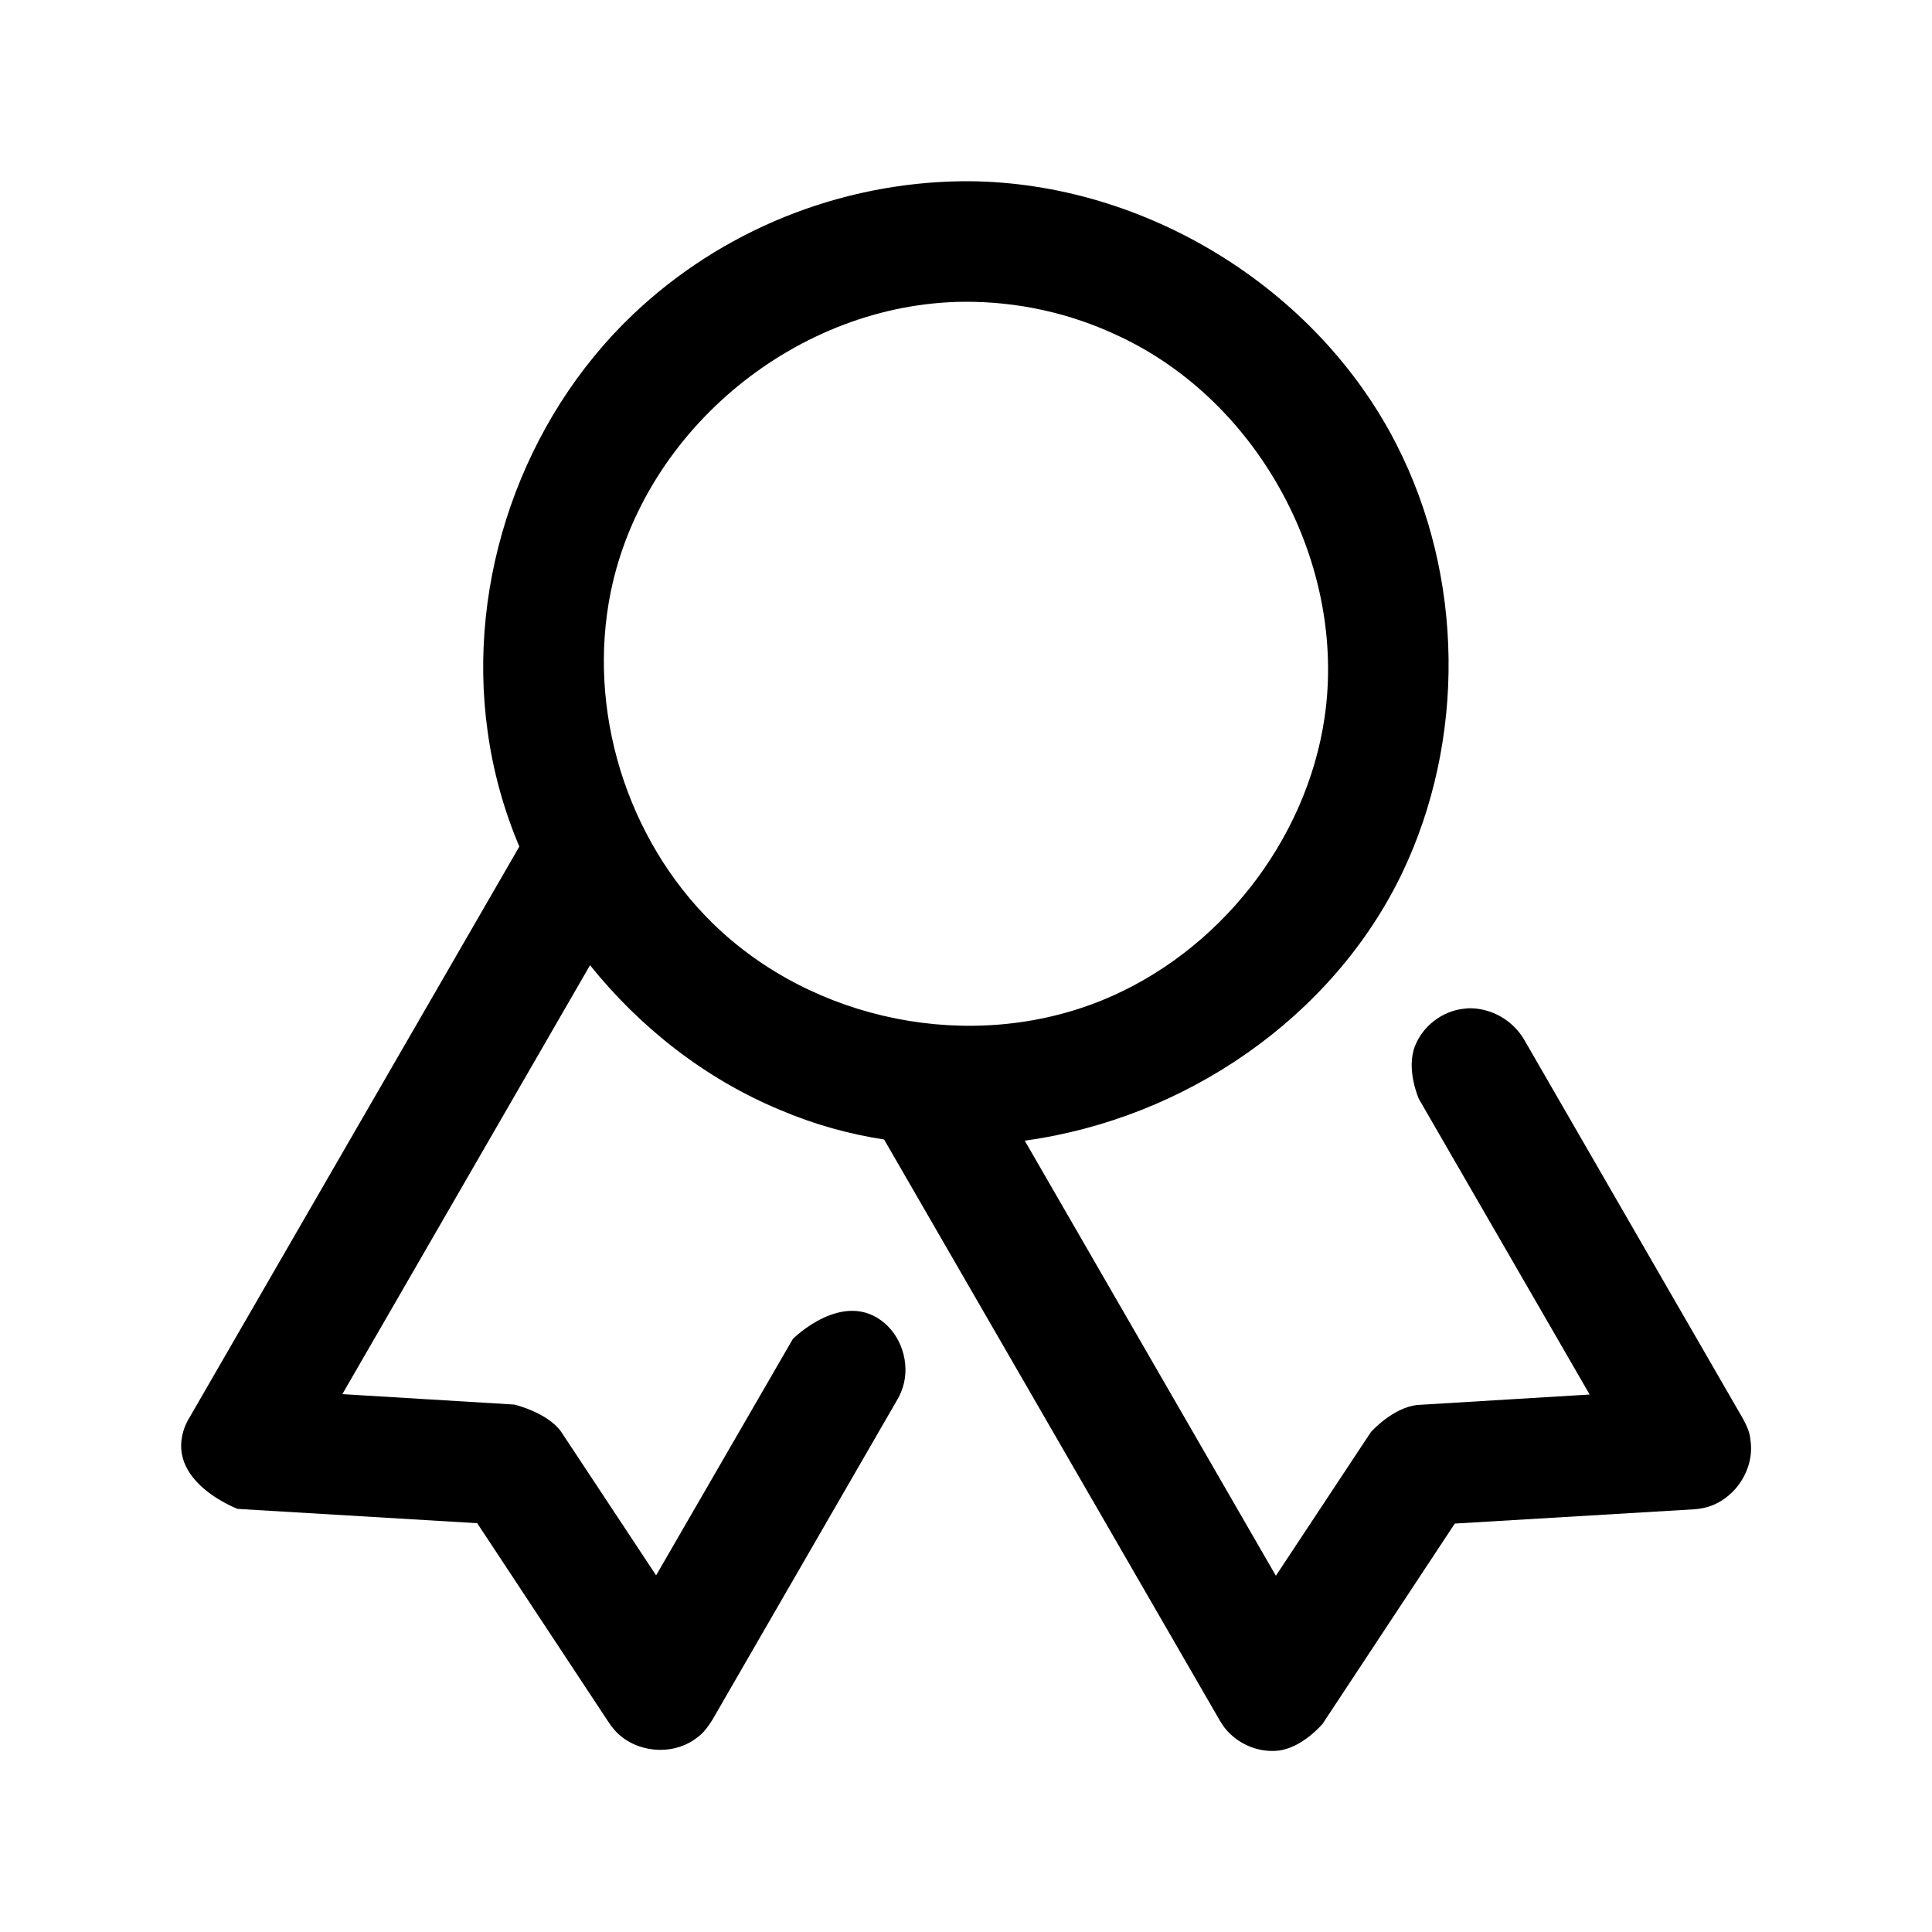
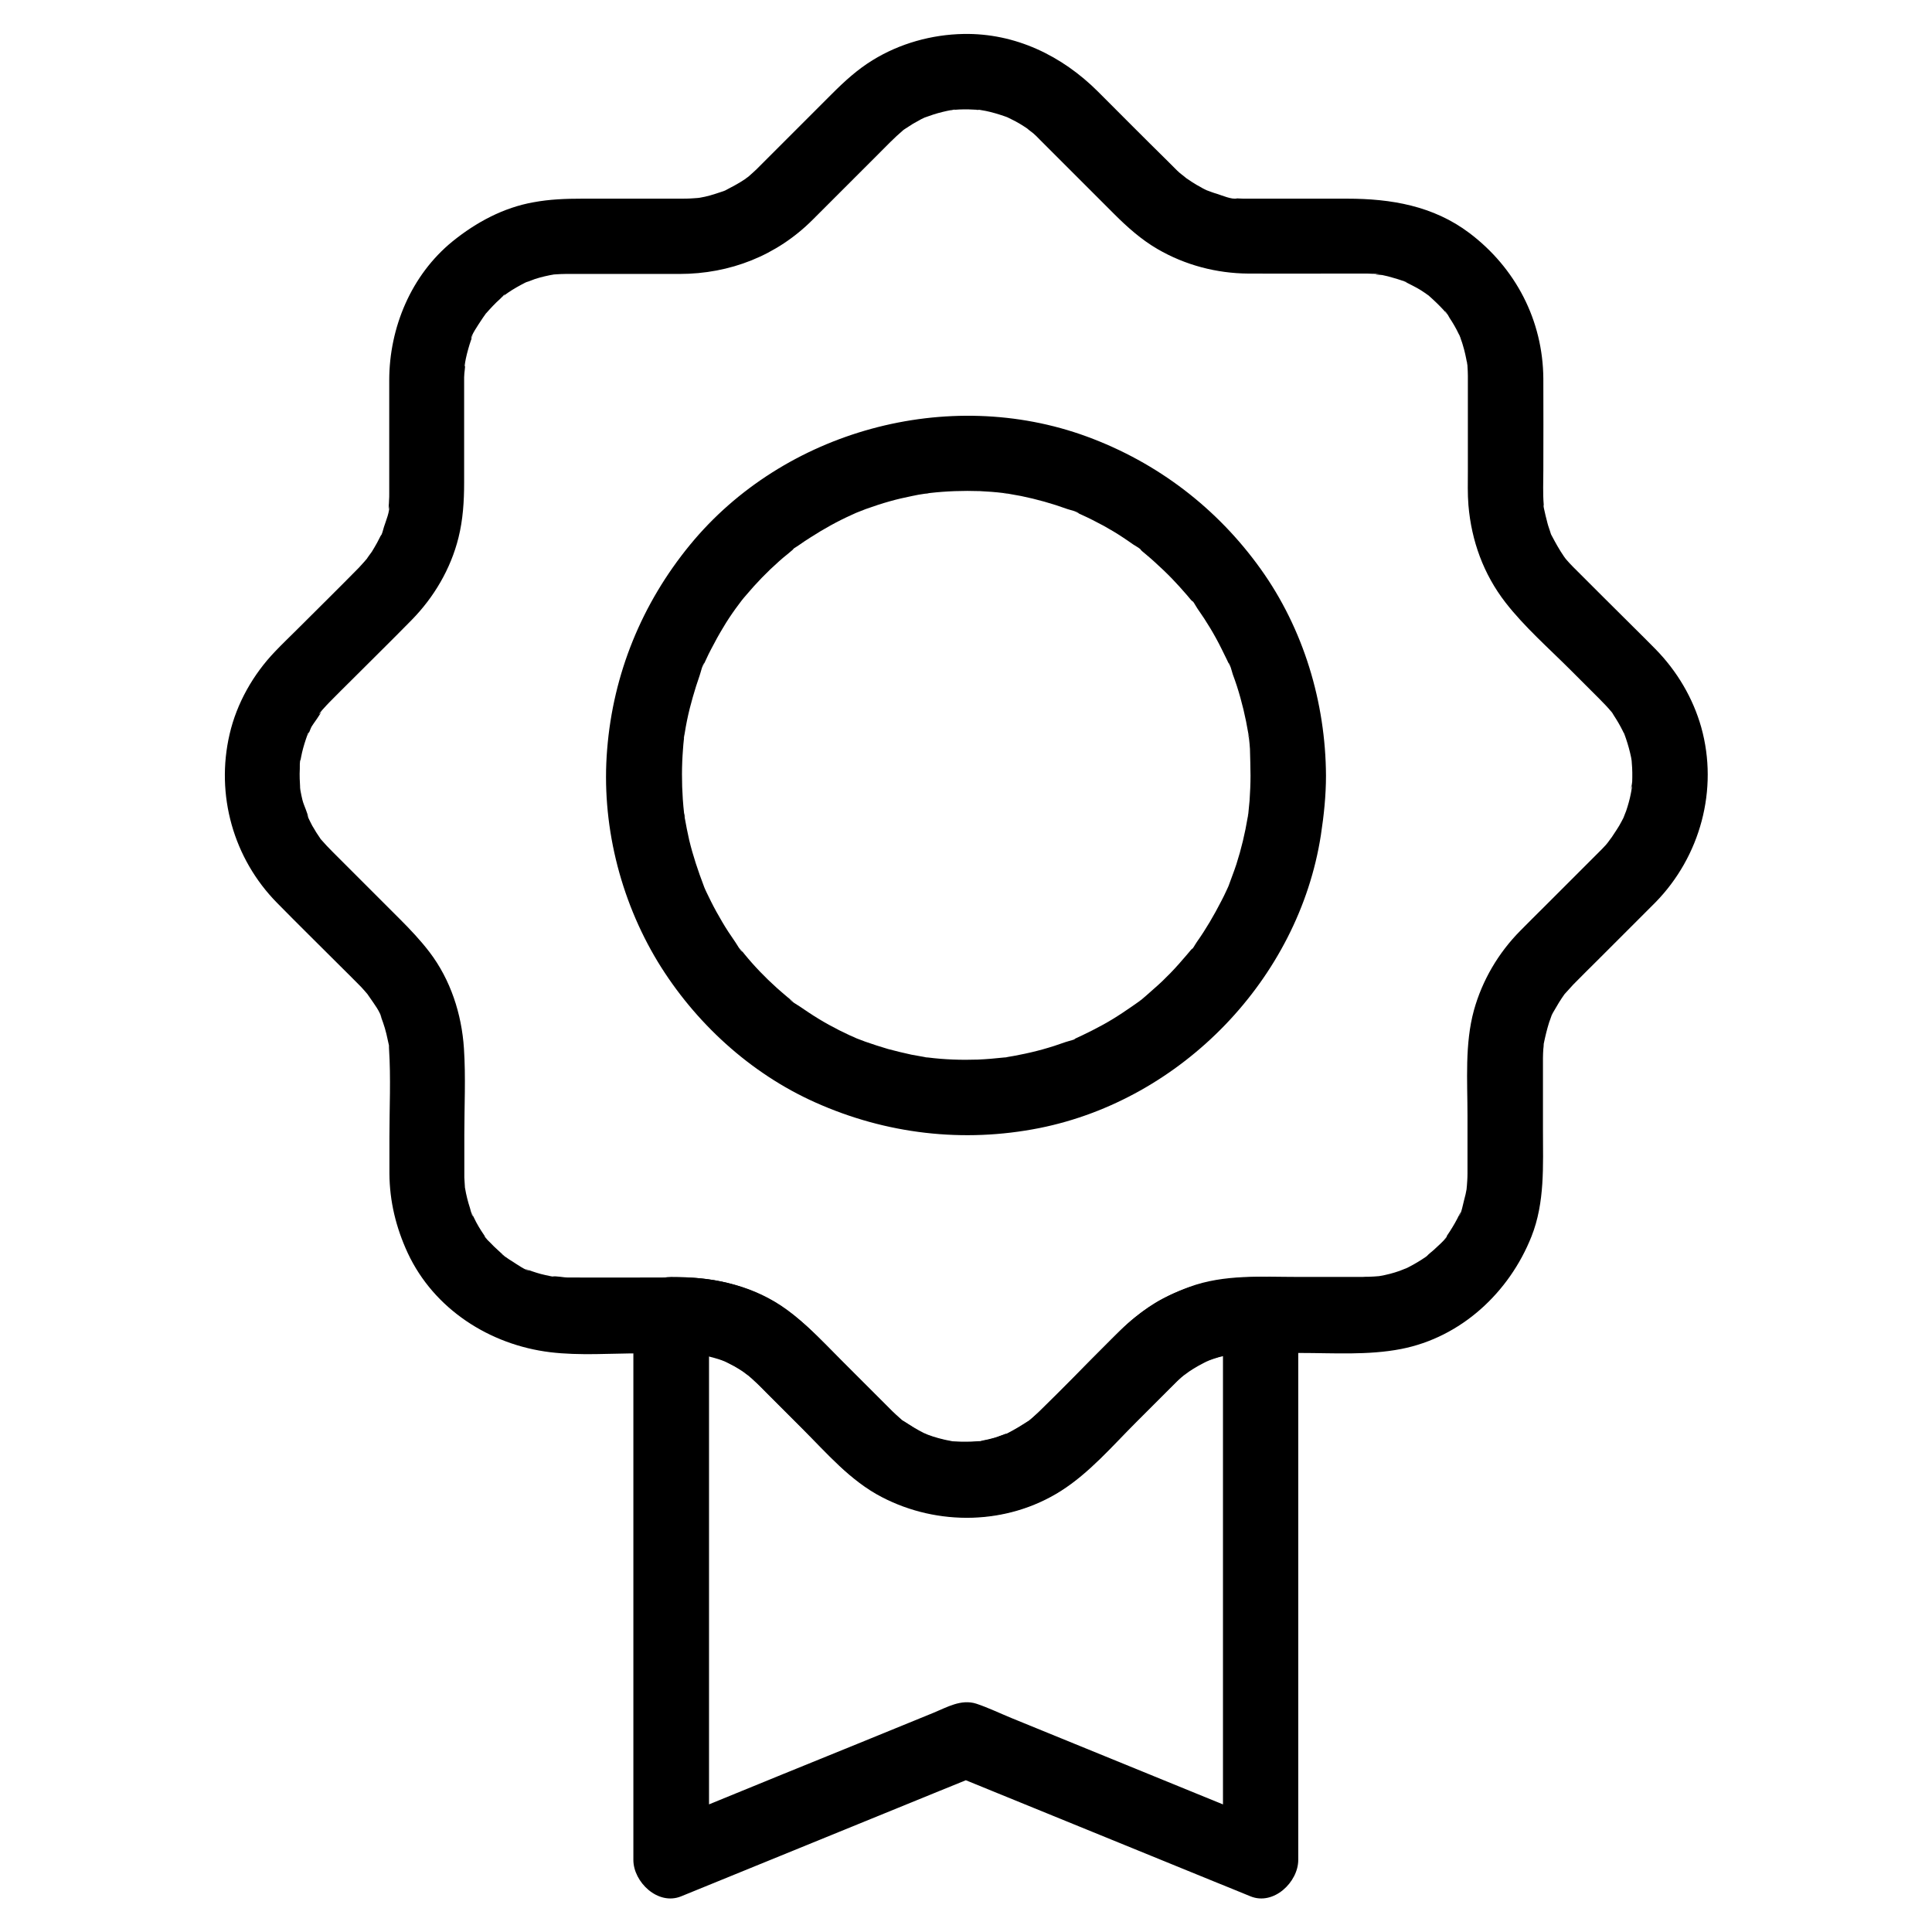
- <svg xmlns="http://www.w3.org/2000/svg" version="1.1" id="Layer_1" x="0px" y="0px" viewBox="0 0 500 500" style="enable-background:new 0 0 500 500;" xml:space="preserve">
-   <style type="text/css">
- 	.st0{fill:none;}
- </style>
-   <rect id="recomendation-medal-badge-top" class="st0" width="500" height="500" />
-   <path d="M134.4,219.1c-4-9.5-6.8-19.5-8.2-29.8c-5.5-39.2,8.9-80.6,37.6-107.9c22.8-21.7,53.5-34.2,85.5-34.5c0.5,0,1.1,0,1.6,0  c45.5,0.4,89.8,27.6,110.5,68.1c17.5,34.2,18,76.5,1.4,111.1c-18,37.3-56.1,63.4-97.6,69.1l65,112.6l24.6-37.2c0,0,5.7-6.4,12.1-7  l44.5-2.7l-44.2-76.5c0,0-3.4-7.6-1-13.7c2-5.1,6.9-8.9,12.3-9.6c2.1-0.3,2.6-0.1,3.3-0.1c5.1,0.5,9.7,3.3,12.5,7.8l56.8,98.4  c1.7,3.2,1.8,4.2,2,6.2c0.8,7.6-4.8,15.4-12.4,16.9c-1,0.2-1.2,0.2-2.2,0.3l-62,3.7l-34.2,51.8c0,0-5.4,6.5-11.9,7  c-5.1,0.4-10.3-1.9-13.5-6c-0.6-0.8-0.7-1-1.2-1.8l-86.9-150.4c-9.1-1.4-18.1-3.9-26.8-7.6c-19.3-8-36.2-21.2-49.3-37.5l-64.1,111  l44.5,2.7c0,0,8.5,2,12.1,7l24.6,37.2l35.4-61.2c0,0,13.1-13.1,23.7-4.1c4.9,4.2,6.8,11.6,4.4,17.6c-0.4,1-0.5,1.2-1,2.1l-48,83.1  c-2,3.1-2.9,3.8-4.6,5c-6.2,4.3-15.5,3.3-20.6-2.4c-0.7-0.8-0.8-1-1.4-1.8l-34.2-51.8l-62-3.7c0,0-19.2-7.2-13.6-21.4  c0.4-0.9,0.5-1.2,1-2L134.4,219.1L134.4,219.1z M249.4,78.1c-42.8,0.4-82.6,32.8-91.3,74.9c-6.3,30.6,4,64.1,26.4,86  c25.9,25.3,66.9,33.7,100.9,19.8c30-12.3,52.7-41.1,57.4-73.1c5.8-39.5-16.8-81.7-53.2-98.7C277,81,263.3,78,249.4,78.1z" />
+ <svg xmlns="http://www.w3.org/2000/svg" id="Layer_1" style="enable-background:new 0 0 1024 1024;" version="1.1" viewBox="0 0 1024 1024" xml:space="preserve">
+   <g id="XMLID_2885_">
+     <g id="XMLID_2949_">
+       <g id="XMLID_24_">
+         <path d="M849.1,450c-10.3,10.3-20.6,20.6-30.9,30.9c-4.1,4.1-8.3,8.2-12.4,12.4c-11.6,11.7-20.2,26.3-24.6,42.2     c-4.9,17.9-3.4,37.4-3.4,55.8c0,8.4,0,16.9,0,25.3c0,1.8,0,3.6,0,5.3c0,2.6-0.2,5.2-0.4,7.7c-0.1,2.3,0.3-1.9,0.3-1.9     c-0.3,0.8-0.3,1.8-0.4,2.7c-0.3,1.8-0.7,3.5-1.2,5.3c-0.4,1.3-1.7,8.4-2.9,8.9c0.4-0.2,1.8-3.8,0.4-1.1c-0.4,0.8-0.8,1.6-1.2,2.4     c-0.8,1.6-1.7,3.1-2.6,4.6c-0.8,1.3-1.6,2.6-2.5,3.9c-0.5,0.7-1,1.4-1.5,2.1c-1.2,1.9,1.1-1.6,1.1-1.5c0.4,1-6.3,6.8-7.1,7.6     c-1.1,1-2.4,1.9-3.4,3c-1.8,1.9,3.2-2.1,1-0.7c-0.5,0.3-1.1,0.8-1.6,1.2c-2.9,2-5.9,3.8-9,5.4c-0.8,0.4-5.1,2.5-2.4,1.2     c2.7-1.3-1.7,0.6-2.6,0.9c-3.4,1.2-6.9,2.1-10.4,2.7c-0.7,0.1-1.3,0.2-2,0.3c-2.7,0.5,4-0.3,1.2-0.2c-1.6,0.1-3.2,0.3-4.9,0.3     c-1.2,0-2.4,0-3.5,0.1c-2.4,0-4.8,0-7.3,0c-8.9,0-17.8,0-26.7,0c-19.3,0-39.4-1.5-57.8,5.3c-13.9,5.1-26.2,12.7-36.8,23.2     c-4.8,4.8-9.6,9.6-14.5,14.5c-10.7,10.7-21,22.4-32.6,32.3c-0.6,0.5-1.1,0.9-1.7,1.4c-2.1,1.8,2.9-2,0.6-0.5     c-1.4,0.9-2.7,1.9-4.1,2.8c-1.4,0.9-2.8,1.7-4.3,2.5c-0.8,0.4-1.7,0.9-2.5,1.3c-1.7,0.8-3.4,0.5,0.3,0c-3,0.4-6.2,2.3-9.2,3     c-1.6,0.4-3.1,0.8-4.7,1.1c-0.9,0.2-1.8,0.3-2.7,0.5c-2.6,0.5,5.1-0.4,0.6-0.1c-3.2,0.2-6.4,0.4-9.6,0.3     c-1.6-0.1-3.2-0.2-4.8-0.3c-2.3-0.1,1.9,0.3,1.9,0.3c-1.1-0.3-2.3-0.4-3.4-0.6c-3.4-0.7-6.7-1.5-10-2.7c-0.8-0.3-5.5-2.3-2.8-1     c2.5,1.3-2.3-1.2-3.3-1.7c-1.1-0.6-8.4-5.9-9-5.6c0.1,0,2.9,2.4,1.2,0.9c-0.7-0.6-1.5-1.2-2.2-1.9c-1.3-1.1-2.5-2.3-3.8-3.5     c-1.1-1.1-2.1-2.1-3.2-3.2c-5.9-5.9-11.9-11.9-17.8-17.8c-12.6-12.6-24.9-27-40.2-36.4c-14.8-9.1-32.1-13.7-49.4-13.8     c-5.6,0-11.2,0-16.8,0c-14.9,0-29.8,0.1-44.6,0c-2.6,0-5.9-0.9-8.4-0.5c0,0,4.1,0.7,1.9,0.3c-0.9-0.2-1.8-0.3-2.7-0.5     c-1.8-0.3-3.5-0.8-5.3-1.2c-1.5-0.4-3-0.9-4.5-1.4c-0.8-0.3-1.7-0.6-2.5-0.9c-2.9-1,0.9,0.6,1.1,0.5c-1.1,0.6-7.6-3.9-8.7-4.6     c-1.3-0.8-2.6-1.6-3.8-2.5c-0.4-0.3-2-1.2-2.1-1.5c-0.1-0.2,3.1,2.7,1.5,1.1c-2.5-2.4-5.2-4.6-7.6-7.2c-0.5-0.5-3.2-3-3-3.5     c0,0,2.9,4.1,0.7,0.9c-0.4-0.5-0.8-1.1-1.1-1.6c-2-2.9-3.8-5.9-5.3-9.1c-0.3-0.6-0.6-1.2-0.9-1.8c-1.7-3.4,0.4,1.1,0.4,1.1     c-0.7-0.3-1.3-3.6-1.6-4.4c-1.1-3.4-2-6.9-2.6-10.5c-0.8-4.7,0.1,2.8-0.1-0.8c-0.1-1.6-0.2-3.2-0.3-4.9c0-0.9,0-1.9,0-2.8     c0-6.6,0-13.2,0-19.8c0-15.2,0.8-30.6-0.2-45.8c-1.2-18.3-7.1-36.4-18.2-51c-4.9-6.4-10.2-12-15.9-17.7     c-11.8-11.8-23.7-23.7-35.5-35.5c-2.1-2.1-4.1-4.2-6-6.4c-3-3.6,1.1,1.8-0.8-1.1c-0.9-1.4-1.9-2.7-2.7-4.2     c-0.9-1.4-1.7-2.8-2.4-4.3c-0.4-0.8-0.8-1.7-1.2-2.5c-1.2-2.4,0.2-0.2,0.3,0.9c-0.4-3.2-2.4-6.7-3.2-9.9c-0.4-1.6-0.7-3.1-1-4.7     c-0.2-0.9-0.2-1.9-0.4-2.7c0.3,1.1,0.4,4,0.2,1.2c-0.2-3.4-0.4-6.8-0.2-10.3c0-0.7-0.1-4.6,0.4-4.8c0,0-0.9,5.2-0.2,1.2     c0.2-0.9,0.3-1.8,0.5-2.7c0.6-3.2,1.5-6.3,2.5-9.3c0.3-0.9,0.6-1.7,0.9-2.6c0.8-2.2,1.2-0.5-0.4,0.9c1.1-1,1.8-3.7,2.5-5     c0.5-1,5.6-7.7,5.3-8.4c0.3,0.6-2.5,2.9-0.5,0.6c0.6-0.7,1.2-1.5,1.9-2.2c1-1.1,2-2.2,3-3.2c3.7-3.8,7.5-7.5,11.2-11.2     c10.7-10.7,21.5-21.3,32.1-32.1c11.9-12.1,20.8-27.2,24.9-43.7c2.4-9.6,3-19.4,3-29.2c0-17,0-34,0-51c0-1.6,0-3.2,0-4.8     c0-2.7,0.8-5.8,0.5-8.4c0.4,3.4-0.5,3.1-0.1,1.2c0.2-0.9,0.3-1.8,0.5-2.7c0.4-1.8,0.8-3.5,1.3-5.2c0.4-1.5,0.9-3,1.4-4.5     c0.3-0.8,0.7-1.7,0.9-2.5c0.7-2.2-0.7,1.9-0.7,1.7c-0.7-1.1,4.2-8.2,4.9-9.3c0.8-1.3,1.7-2.5,2.6-3.8c2.8-4-1.9,2,0.5-0.6     c2.3-2.6,4.7-5.2,7.3-7.5c0.7-0.6,3.8-4.1,2-1.8c-1.3,1.7-0.8,0.6,0.1,0c0.7-0.5,1.4-1,2.1-1.5c2.9-2,6-3.7,9.1-5.3     c0.6-0.3,1.2-0.5,1.8-0.8c2.3-1.3-3.7,1.2-1.1,0.5c1.5-0.4,2.9-1.1,4.4-1.6c3.4-1.1,6.9-1.9,10.5-2.5c3.6-0.7-4.3,0.4,0.8,0     c1.6-0.1,3.2-0.2,4.9-0.2c0.8,0,1.5,0,2.3,0c2.5,0,5,0,7.5,0c16.9,0,33.7,0,50.6,0c26.8,0,51.6-9.7,70.6-28.7     c11.6-11.6,23.2-23.2,34.8-34.8c4.3-4.3,8.5-8.7,13.1-12.6c2.7-2.3-3,2.1,1.1-0.8c1.4-0.9,2.8-1.8,4.2-2.7     c1.4-0.8,2.9-1.6,4.3-2.4c0.8-0.4,1.7-0.8,2.5-1.2c2.4-1.3-3.5,1.3-0.9,0.4c3.3-1.2,6.5-2.3,9.9-3.1c1.6-0.4,3.1-0.7,4.7-1     c0.7-0.1,1.4-0.2,2-0.3c-4.7,1.3-2.1,0.3-0.5,0.2c3.4-0.3,6.8-0.3,10.3-0.1c0.7,0,1.4,0.1,2.1,0.1c1,0.1,3.5-0.4,0.7,0     c-2.2,0.3-1.1-0.2,0.1,0c1.1,0.2,2.3,0.4,3.4,0.6c3.4,0.7,6.7,1.7,9.9,2.8c0.7,0.2,1.3,0.5,1.9,0.7c2.6,0.9-3.4-1.6-0.9-0.4     c1.7,0.9,3.4,1.6,5,2.5c1.4,0.8,2.9,1.6,4.2,2.5c0.8,0.5,4.8,3.2,2.6,1.7c-2.3-1.6,1.8,1.6,2.5,2.1c1.1,1,2.2,2,3.2,3.1     c1.2,1.2,2.4,2.4,3.6,3.6c12,12,24,24,36,36c7,7,14.4,13.6,23,18.6c14.6,8.5,31.3,12.9,48.2,13c15.3,0.1,30.6,0,45.8,0     c5.2,0,10.3,0,15.5,0c1.4,0,2.8,0,4.2,0.1c1.1,0.1,5.8,0,2.8,0.2c-3,0.2,1.7,0.3,2.7,0.5c2,0.4,4,0.9,5.9,1.5     c1.5,0.4,3,0.9,4.5,1.4c0.4,0.1,2.4,0.7,2.5,0.9c0.1,0.2-3.7-1.8-1.7-0.7c3.1,1.7,6.3,3.1,9.3,5c1.3,0.8,2.5,1.7,3.8,2.6     c2.9,2-2.8-2.5,0.6,0.5c2.6,2.3,5.1,4.7,7.5,7.3c0.4,0.5,0.8,1,1.3,1.5c2.5,2.8-0.6-1-0.7-1c0.8,0.2,2.3,3.2,2.6,3.7     c1.8,2.7,3.5,5.6,4.9,8.6c0-0.1,1.2,2.2,1.1,2.4c0,0-1.8-4.7-0.5-1.1c0.5,1.5,1.1,2.9,1.5,4.4c1,3.2,1.7,6.5,2.3,9.9     c0.7,3.9-0.1-1.2-0.1-1.2c0.2,0.1,0.3,2.9,0.3,2.8c0.1,1.6,0.2,3.3,0.2,4.9c0,0.6,0,1.1,0,1.7c0,16.3,0,32.5,0,48.8     c0,6-0.2,12.1,0.3,18.1c1.6,18.9,8,36.5,19.6,51.5c10.1,13,22.9,24.2,34.5,35.8c5.2,5.2,10.3,10.3,15.5,15.5     c2.2,2.2,4.3,4.4,6.3,6.8c2.4,2.9-0.2-0.4-0.5-0.6c0.5,0.3,1.4,2,1.6,2.3c0.9,1.4,1.8,2.8,2.6,4.2c0.8,1.4,1.6,2.9,2.3,4.3     c0.3,0.6,0.8,2.2,1.2,2.5c-0.7-0.6-1.4-3.6-0.4-0.9c1.2,3.3,2.2,6.5,3,9.9c0.4,1.6,0.7,3.1,0.9,4.7c0.7,3.6-0.4-4.3,0,0.8     c0.3,3.2,0.3,6.4,0.2,9.6c-0.1,1.4-0.6,3.3-0.4,4.8c-0.5-3.4,0.5-3.1,0.2-1.2c-0.2,0.9-0.3,1.8-0.5,2.7c-0.6,3.2-1.5,6.3-2.5,9.3     c-0.3,0.9-2.2,5.3-1,2.8c1.4-2.7-1,2-1.4,2.7c-1.6,3.2-3.7,6-5.6,9c-1.2,1.8,0.8-1.1,1-1.2c-0.3,0-1.5,1.9-1.8,2.2     C851.8,447.2,850.5,448.6,849.1,450c-7.3,7.5-8,20.9,0,28.3c7.9,7.3,20.5,8,28.3,0c23.8-24.3,33.5-59.9,24.3-92.8     c-4.4-15.6-12.9-29.9-24.3-41.5c-3.9-4-7.9-7.9-11.9-11.9c-10.5-10.5-21.1-20.9-31.6-31.5c-1.3-1.3-2.6-2.7-3.8-4.1     c-0.4-0.5-2.5-3.1-0.9-1.1c1.5,1.9-0.1-0.2-0.3-0.5c-2.4-3.5-4.4-7.1-6.4-10.9c-1.7-3.3-0.2-0.1,0.1,0.4c-0.5-0.9-0.8-2.1-1.1-3     c-0.6-1.7-1.2-3.5-1.6-5.3c-0.5-1.8-0.9-3.6-1.3-5.4c-0.1-0.7-0.7-2.5-0.5-3.1c0.1,0.7,0.2,1.4,0.3,2.2c-0.1-0.8-0.2-1.6-0.2-2.4     c-0.5-6-0.2-12.1-0.2-18.2c0-16.2,0.1-32.3,0-48.5c-0.2-30.9-14.7-58.7-39.2-77.2c-19.1-14.4-41.5-18.2-64.8-18.2     c-16.9,0-33.8,0-50.7,0c-0.6,0-1.1,0-1.7,0c-0.8,0-1.7,0-2.5,0c-0.8,0-1.6-0.1-2.4-0.1c-0.8,0-1.6-0.1-2.4-0.2     c-1.5-0.2-1.1-0.1,1.4,0.2c-2.7,0.7-8.2-1.7-10.8-2.5c-1.8-0.5-3.5-1.2-5.2-1.8c-2.7-0.9,3,1.5,0.4,0.2c-1.2-0.6-2.4-1.1-3.5-1.8     c-3.3-1.7-6.3-3.8-9.4-5.9c3.7,2.5-1.1-1-2.1-1.9c-0.8-0.7-1.6-1.5-2.4-2.3c-1.3-1.3-2.7-2.7-4-4C606.3,73,594.2,60.8,582,48.6     c-19.1-19.1-43.9-31.1-71.3-30.6c-16.8,0.3-33.8,5-48.2,13.9c-8,4.9-14.8,11.1-21.4,17.7c-12.2,12.2-24.4,24.4-36.6,36.6     c-1.2,1.2-2.4,2.4-3.6,3.6c-1.3,1.3-2.8,2.5-4.2,3.8c-0.7,0.6-3,2.1,0.3-0.2c-0.7,0.5-1.3,0.9-1.9,1.4c-3.5,2.4-7.2,4.3-11,6.3     c-2.5,1.4,3.2-1.1,0.4-0.2c-0.7,0.3-1.5,0.6-2.2,0.8c-2,0.7-4,1.3-6,1.9c-1.8,0.5-3.6,0.9-5.4,1.2c-0.7,0.1-4.1,0.5-1.3,0.2     c3.1-0.3-2,0.1-2.1,0.1c-2.5,0.2-5.1,0.2-7.6,0.2c-17.1,0-34.3,0-51.4,0c-8.7,0-17.1,0.3-25.7,1.9c-15.9,2.8-30.4,10.6-42.9,20.7     c-21.9,17.8-33.6,45.7-33.6,73.7c0,16.7,0,33.4,0,50.1c0,2.9,0,5.7,0,8.6c0,0.5,0,1,0,1.5c0,1.1,0,2.2-0.1,3.3     c0,1.1-0.1,2.1-0.2,3.2c-0.2,2.7,0.4,0.6,0.2-0.6c0.7,2.9-1.8,8.7-2.7,11.6c-0.5,1.5-0.9,3.9-1.9,5.2c2.1-2.8,0.8-1.6,0.1-0.4     c-0.6,1.2-1.2,2.4-1.8,3.5c-0.9,1.6-1.8,3.2-2.8,4.8c-0.7,1.1-4.4,5.8-1.5,2.4c-1.8,2.1-3.5,4.1-5.4,6.1c-10.9,11.1-22,22-33,33     c-3.8,3.8-7.7,7.5-11.4,11.4c-11.6,12.1-20.3,27.4-24.1,43.8c-7.5,32.2,2,66,25.2,89.5c10.9,11.1,22,22,33,33     c3.8,3.8,7.7,7.6,11.5,11.5c1.3,1.4,2.5,2.8,3.7,4.2c1.5,1.7-0.5-0.7-0.7-0.9c0.6,0.9,1.2,1.7,1.8,2.6c2.1,3.1,5.4,7.3,6.2,11.1     c-0.1-0.6-1.5-4-0.2-0.4c0.3,0.7,0.5,1.5,0.8,2.2c0.7,2,1.3,4,1.8,6.1c0.4,1.8,0.8,3.6,1.2,5.4c0.6,2.8,0.7,0.2-0.1-0.6     c0.4,0.4,0.2,2.6,0.3,3.2c1,15.5,0.2,31.2,0.2,46.8c0,6.4,0,12.8,0,19.2c0.1,14.8,3.5,28.7,9.7,42.1     c13.9,29.8,43.5,48.7,75.5,52.6c15.7,1.9,32.1,0.6,47.9,0.6c7.3,0,14.6,0,21.9,0c0.5,0,1,0,1.4,0c1.3,0,2.7,0,4,0.1     c0.8,0,1.6,0.1,2.4,0.2c5.1,0.3-2.6-0.6,0.2,0c3.9,0.8,7.7,1.6,11.5,2.8c1,0.3,2,0.7,3,1.1c0.4,0.1,2.8,1.2,0.5,0.2     c-2.4-1.1,0.6,0.3,1.2,0.6c1.2,0.6,2.4,1.2,3.5,1.8c1.6,0.9,3.2,1.9,4.7,2.9c1.3,0.9,4.6,3.6,1.7,1.1c2.1,1.8,4.1,3.6,6.1,5.5     c1.5,1.4,2.9,2.9,4.3,4.3c6.3,6.3,12.7,12.7,19,19c13.1,13.1,25.8,28,42.5,36.6c29.6,15.4,66.3,14.8,94.8-3.2     c15.2-9.6,27.5-24,40.1-36.6c5.9-5.9,11.8-11.8,17.7-17.7c1.3-1.3,2.5-2.5,3.8-3.8c1.5-1.5,3.2-2.9,4.8-4.2     c-3,2.5,0.5-0.3,1.7-1.1c1.5-1,3.1-2,4.7-2.9c0.9-0.5,1.9-1,2.8-1.5c0.5-0.3,4.5-2.2,1.9-1c-2.4,1.1,0.7-0.2,1.3-0.5     c0.7-0.3,1.5-0.5,2.2-0.8c2-0.7,4-1.2,6.1-1.7c1.8-0.4,3.6-0.7,5.4-1.1c2.4-0.5-1.4,0.2-1.4,0.2c0.4-0.4,4.2-0.3,4.8-0.4     c2.2-0.1,4.3-0.1,6.5-0.1c8.2,0,16.3,0,24.5,0c17.7,0,36,1.3,53.5-2.1c31.8-6.2,57.3-29.9,69.1-59.6c7.2-18.1,6.1-37.6,6.1-56.6     c0-9.4,0-18.9,0-28.3c0-2.8,0-5.7,0-8.5c0-0.4,0-0.8,0-1.3c0-1.6,0.1-3.2,0.2-4.8c0.1-0.8,0.2-1.6,0.2-2.4c0.1-2.5-0.7,3.6,0-0.2     c0.8-3.9,1.7-7.7,2.9-11.5c0.3-0.7,0.5-1.5,0.8-2.2c1.3-3.6-0.1-0.2-0.2,0.4c0.5-2.1,2.2-4.5,3.2-6.3c0.9-1.6,1.9-3.2,2.9-4.7     c0.6-0.9,1.2-1.7,1.8-2.6c-0.1,0.2-2.2,2.6-0.7,0.9c1.7-1.8,3.3-3.7,5-5.5c4.3-4.4,8.7-8.7,13-13c10.1-10.1,20.2-20.2,30.3-30.3     c7.4-7.4,8-21,0-28.3C869.4,442.7,857,442.1,849.1,450z" id="XMLID_28_" />
+       </g>
+     </g>
+     <g id="XMLID_2868_">
+       <g id="XMLID_18_">
+         <path d="M662.8,411.1c0,4.4-0.2,8.8-0.5,13.2c-0.2,2.1-0.4,4.1-0.6,6.2c-0.1,0.6-0.1,2.1-0.3,2.7     c0.4-3.1,0.5-3.5,0.1-1.3c-0.1,0.4-0.1,0.9-0.2,1.3c-1.4,8.4-3.4,16.8-6,24.9c-1.3,4-2.9,7.9-4.3,11.9c-1,2.8,2.1-4.6,0.2-0.5     c-0.4,0.8-0.7,1.6-1.1,2.4c-0.9,2-1.9,4-2.9,5.9c-3.8,7.4-8,14.6-12.8,21.4c-1,1.4-2.4,4.3-3.9,5.3c2.2-1.5,2-2.5,0.7-1     c-0.7,0.8-1.4,1.7-2.1,2.5c-2.8,3.3-5.7,6.6-8.7,9.7c-2.7,2.8-5.5,5.5-8.5,8.1c-1.5,1.3-2.9,2.6-4.4,3.9c-0.7,0.6-1.3,1.1-2,1.7     c-0.7,0.5-1.4,1.1-2,1.6c2.2-1.7,2.6-2,1.5-1.1c-6.8,4.8-13.5,9.5-20.9,13.5c-3.5,1.9-7,3.7-10.6,5.4c-1,0.5-2,0.9-3,1.4     c-2.3,1,0,0.9,1.1-0.5c-1,1.2-5.4,2.1-6.8,2.6c-8,2.9-16.2,5.2-24.6,6.8c-2,0.4-4,0.8-6,1.1c0,0-2.5,0.6-2.7,0.4     c1.5,0.9,4.1-0.5,0.6-0.1c-4.6,0.5-9.2,0.9-13.8,1.1c-8.8,0.3-17.7,0-26.4-1.1c-3.5-0.4-0.9,1,0.6,0.1c-0.2,0.2-2.7-0.4-2.7-0.4     c-2.2-0.4-4.5-0.8-6.7-1.2c-4.2-0.9-8.3-1.9-12.4-3c-4.1-1.2-8.1-2.5-12.1-3.9c-1.7-0.6-3.3-1.3-5-1.9c-4.2-1.6,3.1,1.5,0.5,0.2     c-1.2-0.6-2.4-1.1-3.6-1.6c-7.6-3.5-14.9-7.5-21.8-12.1c-1.6-1.1-3.3-2.2-4.9-3.3c-1.3-0.9-4.4-2.5-5.3-3.9c0.2,0.3,3.7,3,1,0.7     c-0.7-0.6-1.4-1.1-2-1.6c-2-1.7-4-3.4-5.9-5.1c-6.1-5.5-11.9-11.5-17.1-17.9c-0.6-0.7-1.1-1.4-1.6-2c-2.3-2.8,0.5,0.8,0.7,1     c-1.4-0.9-2.9-3.9-3.9-5.3c-2.5-3.6-4.9-7.2-7.1-11c-2-3.4-3.9-6.8-5.7-10.4c-0.8-1.6-1.6-3.2-2.3-4.7c-0.6-1.2-1.1-2.4-1.6-3.6     c-1.7-3.6,1.5,3.9,0-0.1c-3-7.9-5.7-15.9-7.7-24.2c-0.9-4-1.7-8-2.4-12c-0.1-0.9-0.2-1.8-0.4-2.7c1.2,4.9,0.3,2.1,0.1,0.6     c-0.3-2.5-0.5-5-0.7-7.6c-0.6-8.8-0.6-17.7,0.1-26.5c0.1-1.8,0.3-3.7,0.5-5.5c0.1-0.5,0.1-0.9,0.2-1.4c0.3-2.2,0.2-1.8-0.2,1.2     c-0.2-0.2,0.4-2.7,0.4-2.7c0.7-4.5,1.6-8.9,2.7-13.3c1-3.9,2.1-7.8,3.3-11.6c0.6-1.9,1.3-3.8,1.9-5.7c0.5-1.3,1.5-6,2.6-6.8     c-0.2,0.1-2,4.5-0.5,1.1c0.5-1,0.9-2,1.4-3c0.8-1.8,1.7-3.6,2.6-5.3c2-3.9,4.1-7.7,6.4-11.5c2-3.4,4.2-6.7,6.5-9.9     c1.1-1.6,2.4-3.1,3.5-4.7c1.7-2.4-3.1,3.8-0.3,0.4c0.8-1,1.6-2,2.5-3c5.3-6.3,11.1-12.3,17.3-17.8c1.5-1.3,2.9-2.6,4.5-3.8     c0.8-0.7,1.7-1.4,2.5-2.1c1.6-1.3,0.5-1.5-1,0.7c0.9-1.3,3.5-2.6,4.7-3.5c2-1.4,3.9-2.7,6-4c7-4.5,14.3-8.6,21.9-12     c0.8-0.4,1.6-0.7,2.4-1.1c4.1-1.9-3.3,1.2-0.5,0.2c1.9-0.7,3.7-1.5,5.6-2.2c4.2-1.5,8.4-2.9,12.7-4.1c3.9-1.1,7.8-2,11.8-2.8     c2.2-0.5,4.5-0.9,6.7-1.2c0.9-0.1,1.8-0.2,2.7-0.4c-5.3,1.3-1.3,0.2,0.1,0c8.8-1,17.6-1.3,26.4-1c4.2,0.2,8.3,0.5,12.4,1     c0.6,0.1,4.6,1.1,1.4,0.2c-3.2-1,0.8,0.2,1.4,0.2c2.2,0.4,4.5,0.8,6.7,1.2c8.3,1.7,16.5,4,24.5,6.9c1.4,0.5,5.4,1.3,6.2,2.4     c-0.1-0.2-4.5-2-1.1-0.5c0.8,0.4,1.6,0.7,2.4,1.1c4,1.8,7.9,3.8,11.8,5.9c3.4,1.9,6.8,3.9,10.1,6.1c1.8,1.2,3.6,2.4,5.4,3.7     c1.5,1,4.3,2.4,5.3,3.9c-1.9-3-2.1-1.7-0.5-0.3c0.8,0.7,1.7,1.4,2.5,2.1c1.3,1.1,2.7,2.3,3.9,3.4c3.2,2.9,6.4,5.9,9.4,9     c2.7,2.8,5.3,5.7,7.9,8.7c0.7,0.8,1.4,1.7,2.1,2.5c1.4,1.7,2.7,1.5-0.3-0.5c1.6,1,2.8,3.7,3.9,5.3c4.8,6.8,9.1,13.9,12.8,21.4     c1,2,1.9,3.9,2.9,5.9c0.4,0.8,0.7,1.6,1.1,2.4c1.5,3.4-0.3-1-0.5-1.1c1,0.7,2,5,2.4,6.2c0.8,2.1,1.5,4.2,2.2,6.3     c2.6,8.1,4.6,16.5,6,24.9c0.1,0.6,1.2,4.6,0.2,1.4c-1-3.2,0.1,0.8,0.2,1.4c0.2,1.8,0.4,3.7,0.5,5.5     C662.6,401.8,662.8,406.5,662.8,411.1c0,10.5,9.2,20.5,20,20c10.8-0.5,20-8.8,20-20c-0.2-38.8-11.9-77.8-34.6-109.5     c-23.1-32.3-54.8-56.5-92.1-70.2c-73.6-27-160.7-3.2-210.4,57.4c-25.5,31.1-40.7,68.3-43.9,108.4c-3.2,38.9,6.6,79.1,26.8,112.5     c19.6,32.2,49,59.2,83.5,74.6c37.5,16.8,78.5,21.6,118.8,13.6c75.5-15.1,137.4-79.1,149.2-155.3c1.6-10.5,2.7-20.9,2.7-31.5     c0-10.5-9.2-20.5-20-20C671.9,391.6,662.9,399.9,662.8,411.1z" id="XMLID_22_" />
+       </g>
+     </g>
+     <g id="XMLID_2914_">
+       <g id="XMLID_12_">
+         <path d="M648.2,697c0,32.6,0,65.2,0,97.8c0,51.9,0,103.8,0,155.7c0,11.8,0,23.7,0,35.5     c8.4-6.4,16.9-12.9,25.3-19.3c-45.8-18.7-91.6-37.4-137.4-56.1c-6.1-2.5-12.3-5.5-18.6-7.6c-8.1-2.6-15.6,1.9-22.7,4.8     c-26.7,10.9-53.3,21.8-80,32.6c-21.4,8.8-42.9,17.5-64.3,26.3c8.4,6.4,16.9,12.9,25.3,19.3c0-32.6,0-65.2,0-97.8     c0-51.9,0-103.8,0-155.7c0-11.8,0-23.7,0-35.5c-6.7,6.7-13.3,13.3-20,20c2.1,0,4.1,0,6.2,0c1.3,0,2.5,0,3.8,0.1     c1.1,0,2.1,0.2,3.2,0.2c5.2,0.3-4.1-0.9,1,0.1c4.4,0.8,8.8,1.9,13,3.5c1.2,0.5,4.5,1,0.3,0.1c0.9,0.2,2.1,1,2.9,1.4     c2.4,1.2,4.7,2.5,6.9,3.9c1.3,0.8,5.6,4.2,2.4,1.5c1.8,1.5,3.7,3.1,5.4,4.8c0.6,0.6,1.1,1.1,1.7,1.7c2.5,2.5,5,5,7.4,7.4     c7.9,7.9,15.7,15.7,23.6,23.6c5.4,5.4,10.7,11.3,16.7,16.2c31,25.6,75,30.5,110,9.7c9.4-5.6,17.3-13.1,24.9-20.8     c7.7-7.7,15.4-15.4,23.1-23.1c6.4-6.4,12.8-12.9,19.5-19c2.3-2.1-3.9,2.5,0.4-0.3c1.1-0.7,2.2-1.5,3.3-2.2     c2.2-1.4,4.5-2.7,6.9-3.9c1-0.5,4.1-2.3,0.3-0.2c1.1-0.6,2.5-1,3.7-1.4c2.5-0.9,5-1.6,7.6-2.2c1.3-0.3,2.6-0.5,3.9-0.8     c3.8-0.8-2.3,0.1,0.2,0c2.4-0.1,4.8-0.3,7.3-0.4c2.2,0,4.5,0,6.7,0c10.5,0,20.5-9.2,20-20c-0.5-10.8-8.8-20-20-20     c-18.4,0-35.6,2.8-52,11.5c-10.4,5.5-19.1,13.5-27.3,21.7c-12.7,12.7-25.2,25.5-38,38c-1.1,1-2.1,2.1-3.2,3     c-0.7,0.6-1.5,1.3-2.2,1.9c-3.5,3.1,2.5-1.6,0.1-0.1c-3.8,2.4-7.5,4.7-11.6,6.8c-1.4,0.8-1.9,1.8,0.9-0.3c-0.6,0.4-2,0.8-2.6,1     c-1.7,0.6-3.5,1.2-5.3,1.7c-2,0.6-4,1-6,1.4c-0.7,0.1-2.8,0.9-3.4,0.6c1,0.5,4.4-0.5,0.5-0.2c-3.9,0.3-7.8,0.3-11.6,0.1     c0.1,0-2.7-0.1-2.7-0.2c0.3,0.7,4.6,0.7,0.6,0c-2.3-0.4-4.5-0.9-6.7-1.5c-2-0.5-4-1.2-5.9-1.9c-0.7-0.3-1.9-0.9-2.6-1     c0.5,0.1,4.1,1.9,0.9,0.3c-3.8-1.9-7.4-4.1-11-6.4c-3.9-2.5,2.3,2,0,0.1c-0.7-0.6-1.5-1.2-2.2-1.9c-1.3-1.1-2.5-2.3-3.8-3.5     c-0.5-0.5-0.9-0.9-1.4-1.4c-2.7-2.7-5.4-5.4-8-8c-7.9-7.9-15.8-15.8-23.7-23.7c-8.3-8.3-16.3-16.5-26.1-23     c-17.5-11.5-37.5-15.1-58.1-15.1c-10.8,0-20,9.2-20,20c0,32.6,0,65.2,0,97.8c0,51.9,0,103.8,0,155.7c0,11.8,0,23.7,0,35.5     c0,11.7,13,24.3,25.3,19.3c45.6-18.6,91.2-37.2,136.8-55.8c6.5-2.6,13-5.3,19.4-7.9c-3.5,0-7.1,0-10.6,0     c45.6,18.6,91.2,37.2,136.8,55.8c6.5,2.6,13,5.3,19.4,7.9c12.3,5,25.3-7.6,25.3-19.3c0-32.6,0-65.2,0-97.8     c0-51.9,0-103.8,0-155.7c0-11.8,0-23.7,0-35.5c0-10.5-9.2-20.5-20-20C657.4,677.5,648.2,685.8,648.2,697z" id="XMLID_16_" />
+       </g>
+     </g>
+   </g>
</svg>
